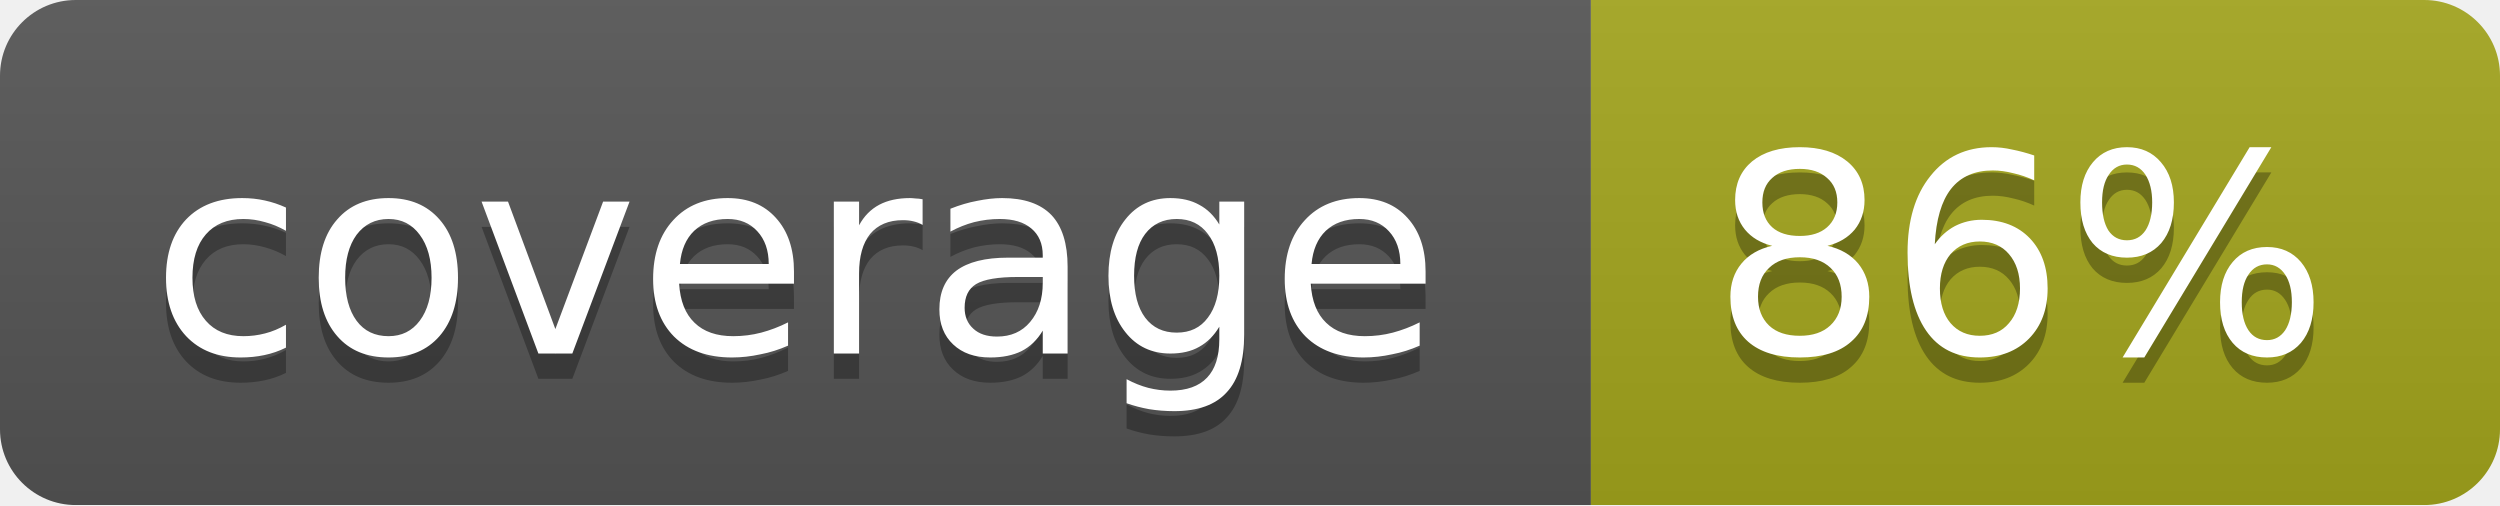
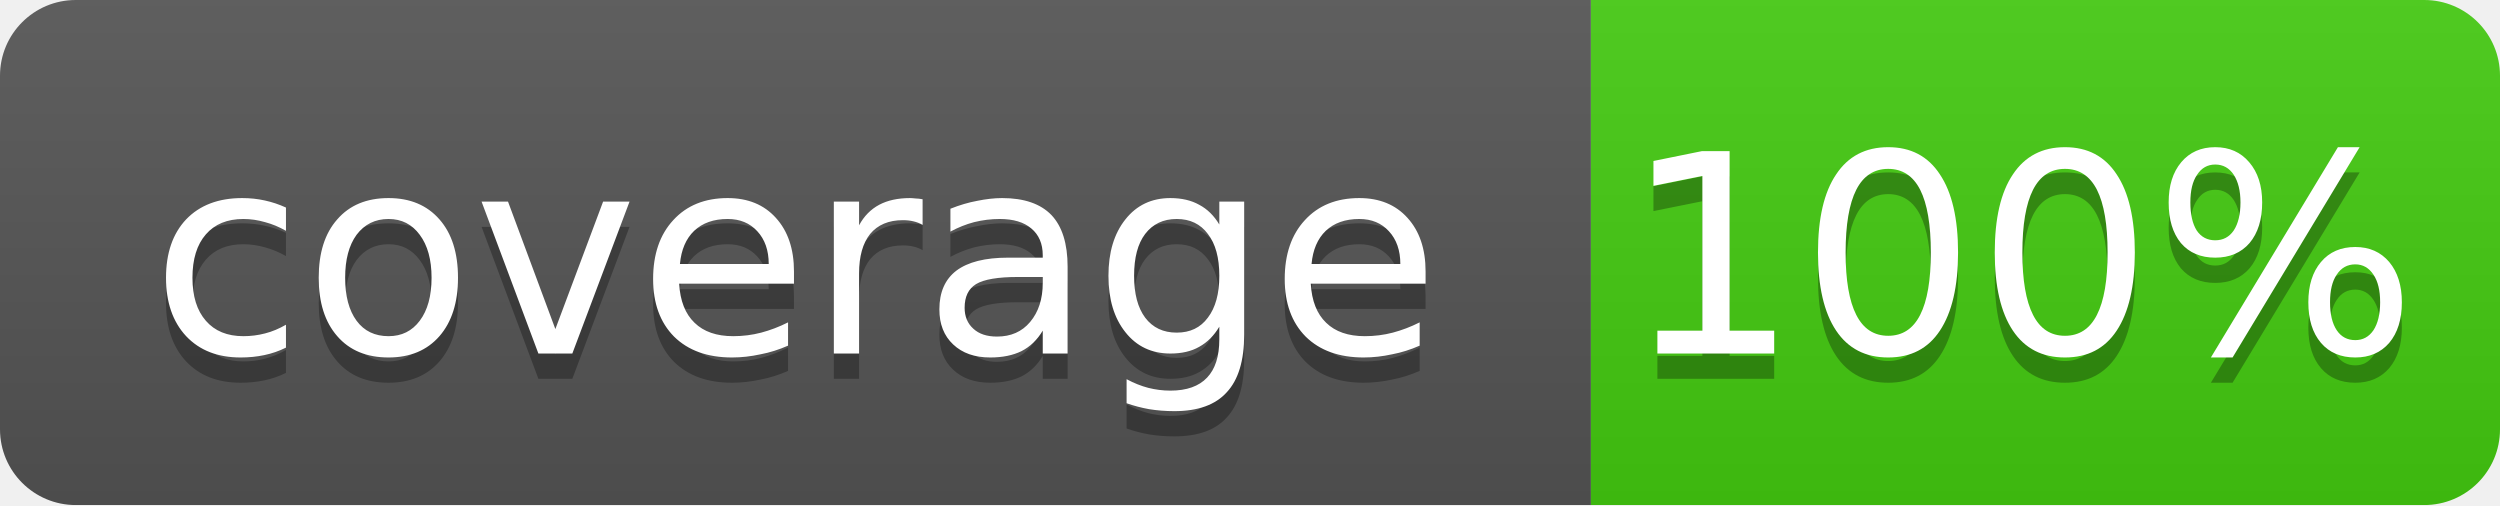
<svg xmlns="http://www.w3.org/2000/svg" width="99" height="20">
  <linearGradient id="b" x2="0" y2="100%">
    <stop offset="0" stop-color="#bbb" stop-opacity=".1" />
    <stop offset="1" stop-opacity=".1" />
  </linearGradient>
  <mask id="a">
    <rect width="99" height="20" rx="3" fill="#fff" />
  </mask>
  <g mask="url(#a)">
    <path fill="#555" d="M0 0h63v20H0z" />
-     <path fill="#a4a61d" d="M63 0h36v20H63z" />
+     <path fill="#4c1" d="M63 0h36v20H63z" />
    <path fill="url(#b)" d="M0 0h99v20H0z" />
  </g>
  <g fill="#fff" text-anchor="middle" font-family="DejaVu Sans,Verdana,Geneva,sans-serif" font-size="11">
    <text x="31.5" y="15" fill="#010101" fill-opacity=".3">coverage</text>
    <text x="31.5" y="14">coverage</text>
-     <text x="80" y="15" fill="#010101" fill-opacity=".3">86%</text>
-     <text x="80" y="14">86%</text>
+     <text x="80" y="15" fill="#010101" fill-opacity=".3">100%</text>
+     <text x="80" y="14">100%</text>
  </g>
</svg>
